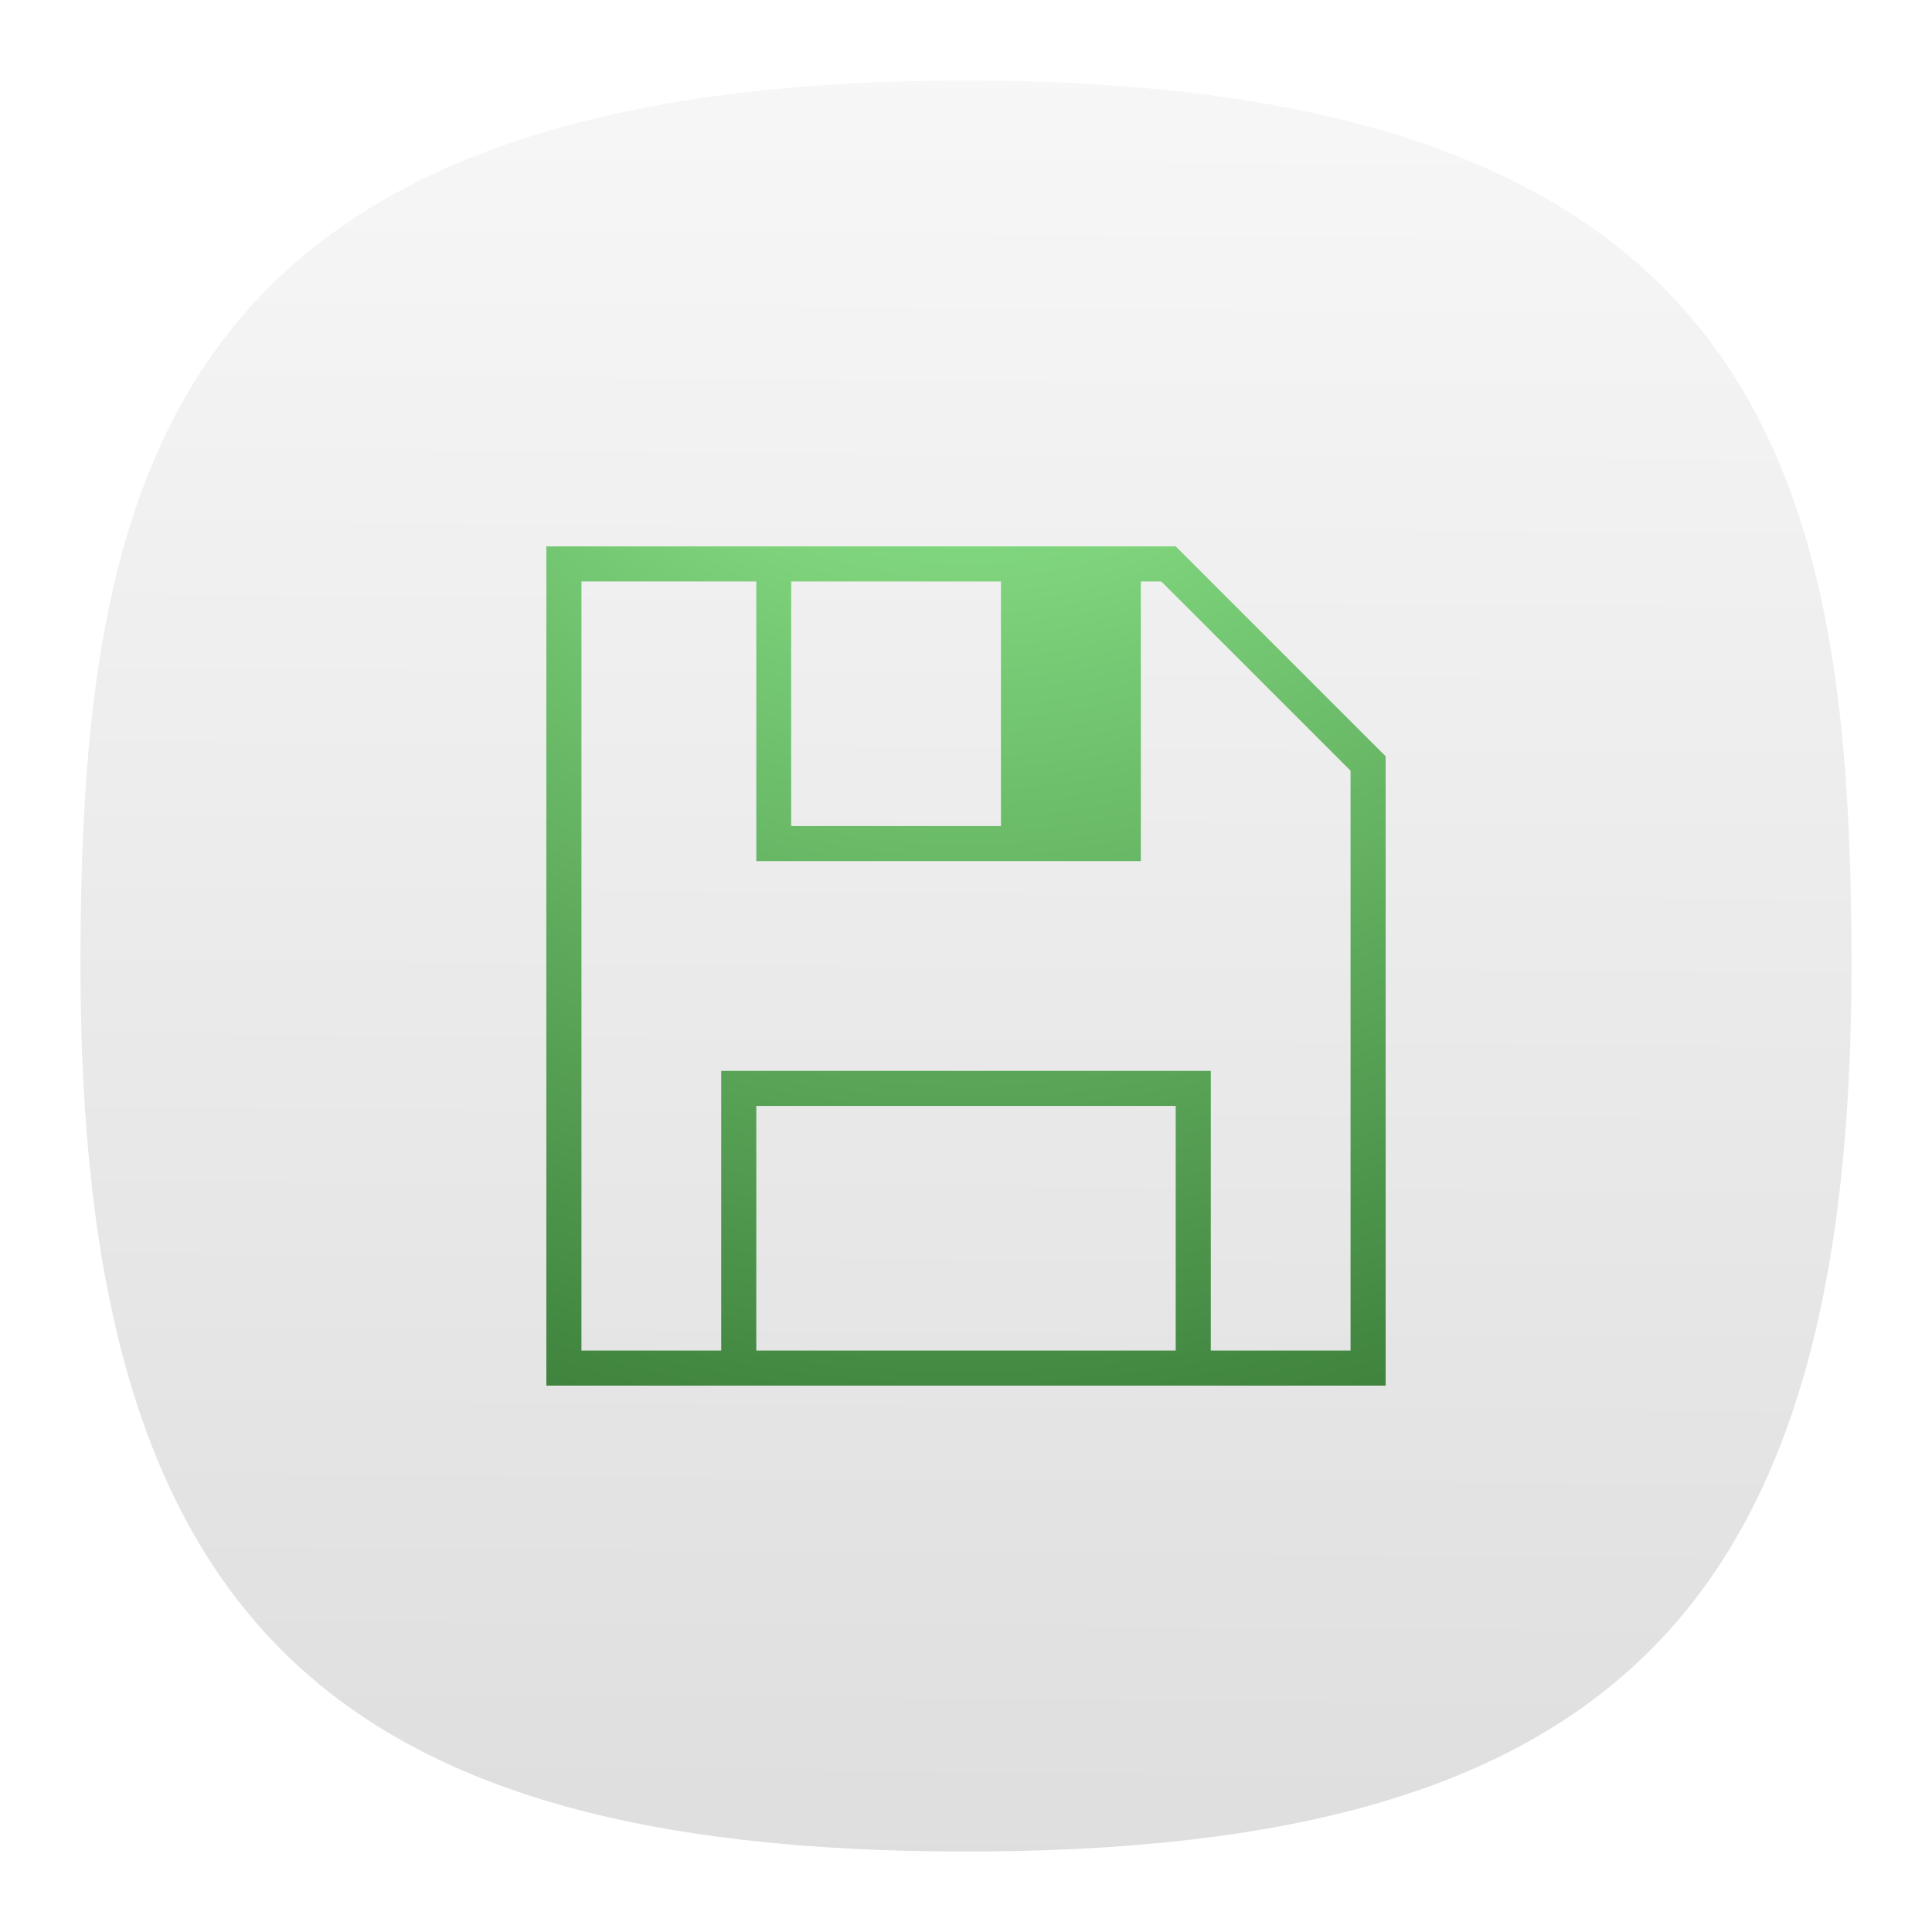
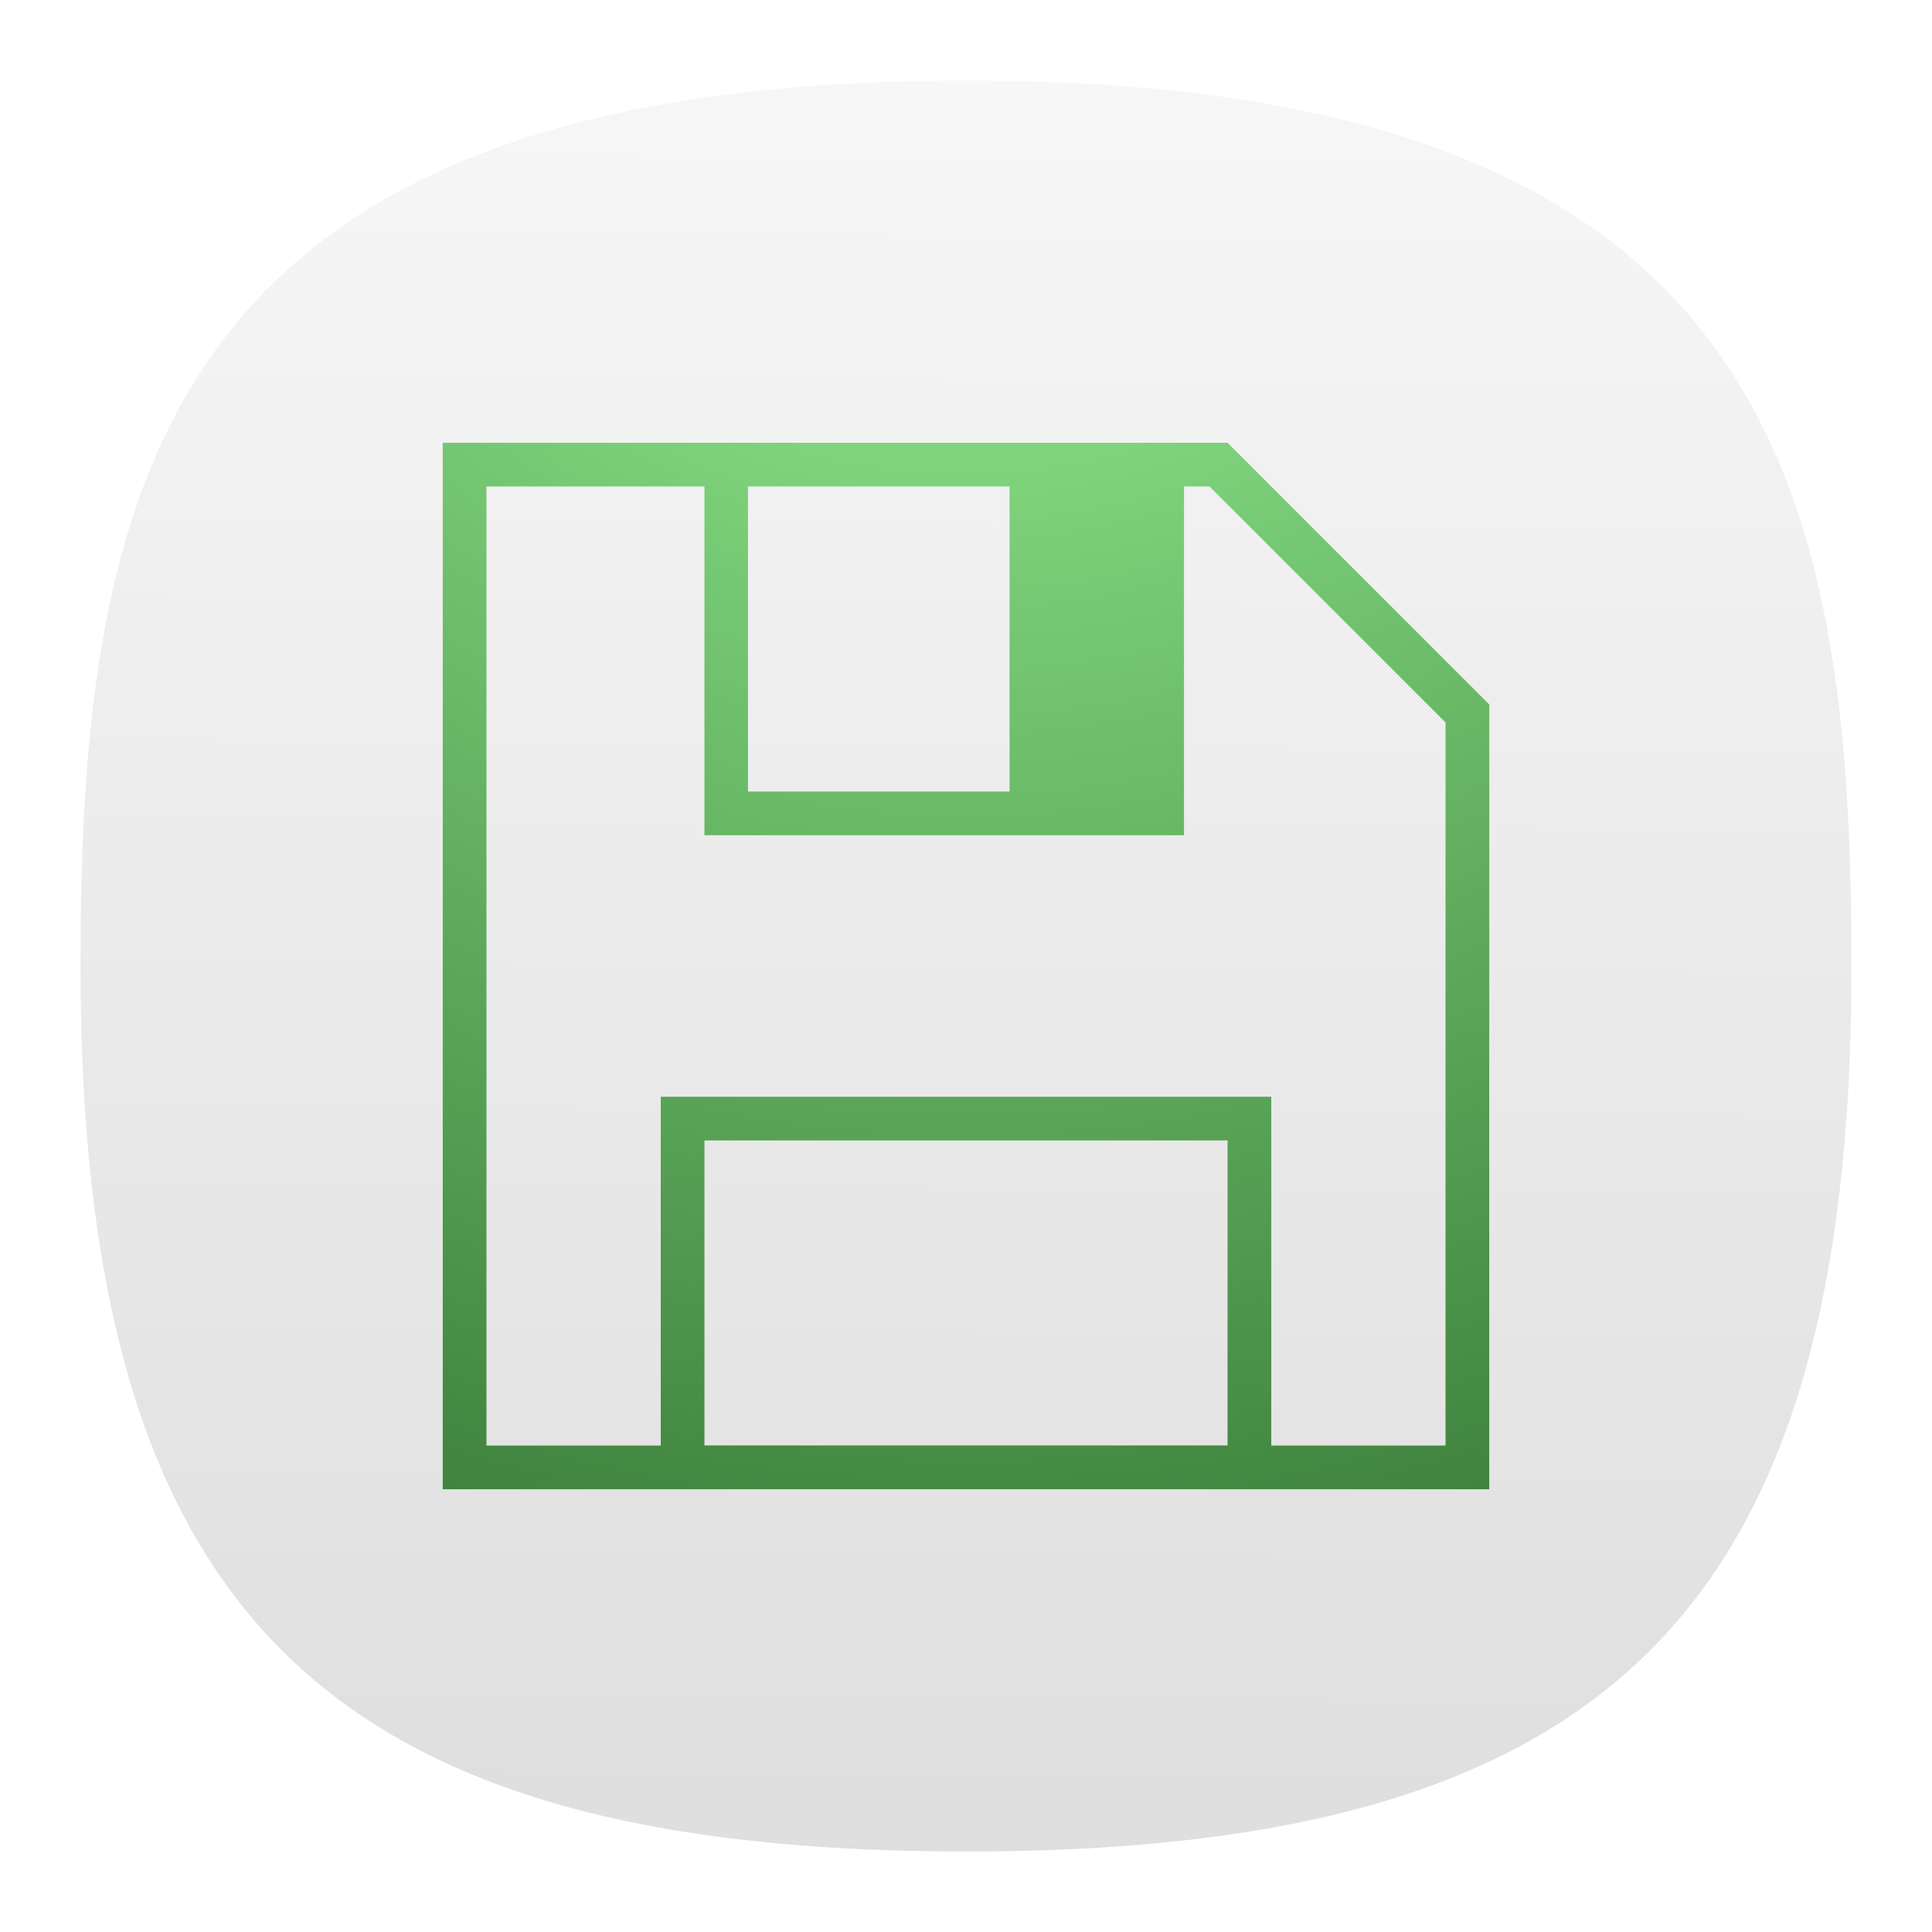
<svg xmlns="http://www.w3.org/2000/svg" xmlns:xlink="http://www.w3.org/1999/xlink" width="24" height="24" fill="none" version="1.1" id="svg5">
  <path d="M 12,1 C 2,1 1,6 1,12 1,20 4,23 12,23 20,23 23,20 23,12 23,6 22,1 12,1 Z" style="font-variation-settings:normal;display:inline;vector-effect:none;fill:url(#b);fill-opacity:1;stroke-width:1.116;stroke-linecap:butt;stroke-linejoin:miter;stroke-miterlimit:4;stroke-dasharray:none;stroke-dashoffset:0;stroke-opacity:1;-inkscape-stroke:none;stop-color:#000000" id="path2-5" />
-   <path id="path1" style="fill:url(#a);stroke-width:1" d="M 6.787 6.787 L 6.787 17.213 L 17.213 17.213 L 17.213 9.395 L 14.605 6.787 L 9.395 6.787 L 6.787 6.787 z M 7.223 7.223 L 9.395 7.223 L 9.395 10.697 L 14.172 10.697 L 14.172 7.223 L 14.426 7.223 L 16.777 9.574 L 16.777 16.777 L 15.041 16.777 L 15.041 13.303 L 8.959 13.303 L 8.959 16.777 L 7.223 16.777 L 7.223 7.223 z M 9.828 7.223 L 12.434 7.223 L 12.434 10.262 L 9.828 10.262 L 9.828 7.223 z M 9.395 13.738 L 14.605 13.738 L 14.605 16.777 L 9.395 16.777 L 9.395 13.738 z " />
+   <path id="path1" style="fill:url(#a);stroke-width:1" d="M 5.5,5.5 V 18.5 H 18.5 V 8.751 L 15.249,5.5 H 8.751 Z M 6.043,6.043 H 8.751 V 10.376 H 14.708 V 6.043 h 0.317 l 2.932,2.932 V 17.957 H 15.792 V 13.624 H 8.208 v 4.333 H 6.043 Z m 3.249,0 h 3.249 V 9.833 H 9.292 Z M 8.751,14.167 h 6.498 v 3.789 H 8.751 Z" />
  <defs id="defs5">
-     <radialGradient id="a" cx="0" cy="0" r="1" gradientTransform="matrix(0,21.99969,-21.99969,0,11.99997,1.000186)" gradientUnits="userSpaceOnUse">
+     <radialGradient id="a" cx="0" cy="0" r="1" gradientTransform="matrix(0,27.43161,-27.43161,0,11.99996,-1.715766)" gradientUnits="userSpaceOnUse">
      <stop stop-color="#A0FF9D" id="stop4" />
      <stop offset="1" stop-color="#246023" id="stop5" />
    </radialGradient>
    <linearGradient xlink:href="#a-6" id="b" x1="57.159" x2="58.182" y1="115.199" y2="-26.193" gradientTransform="matrix(0.24444,0,0,0.24444,-0.222,-0.222)" gradientUnits="userSpaceOnUse" />
    <linearGradient id="a-6">
      <stop offset="0" style="stop-color:#d9d9d9;stop-opacity:1" id="stop1" />
      <stop offset="1" style="stop-color:#fff;stop-opacity:1" id="stop2-7" />
    </linearGradient>
  </defs>
</svg>
